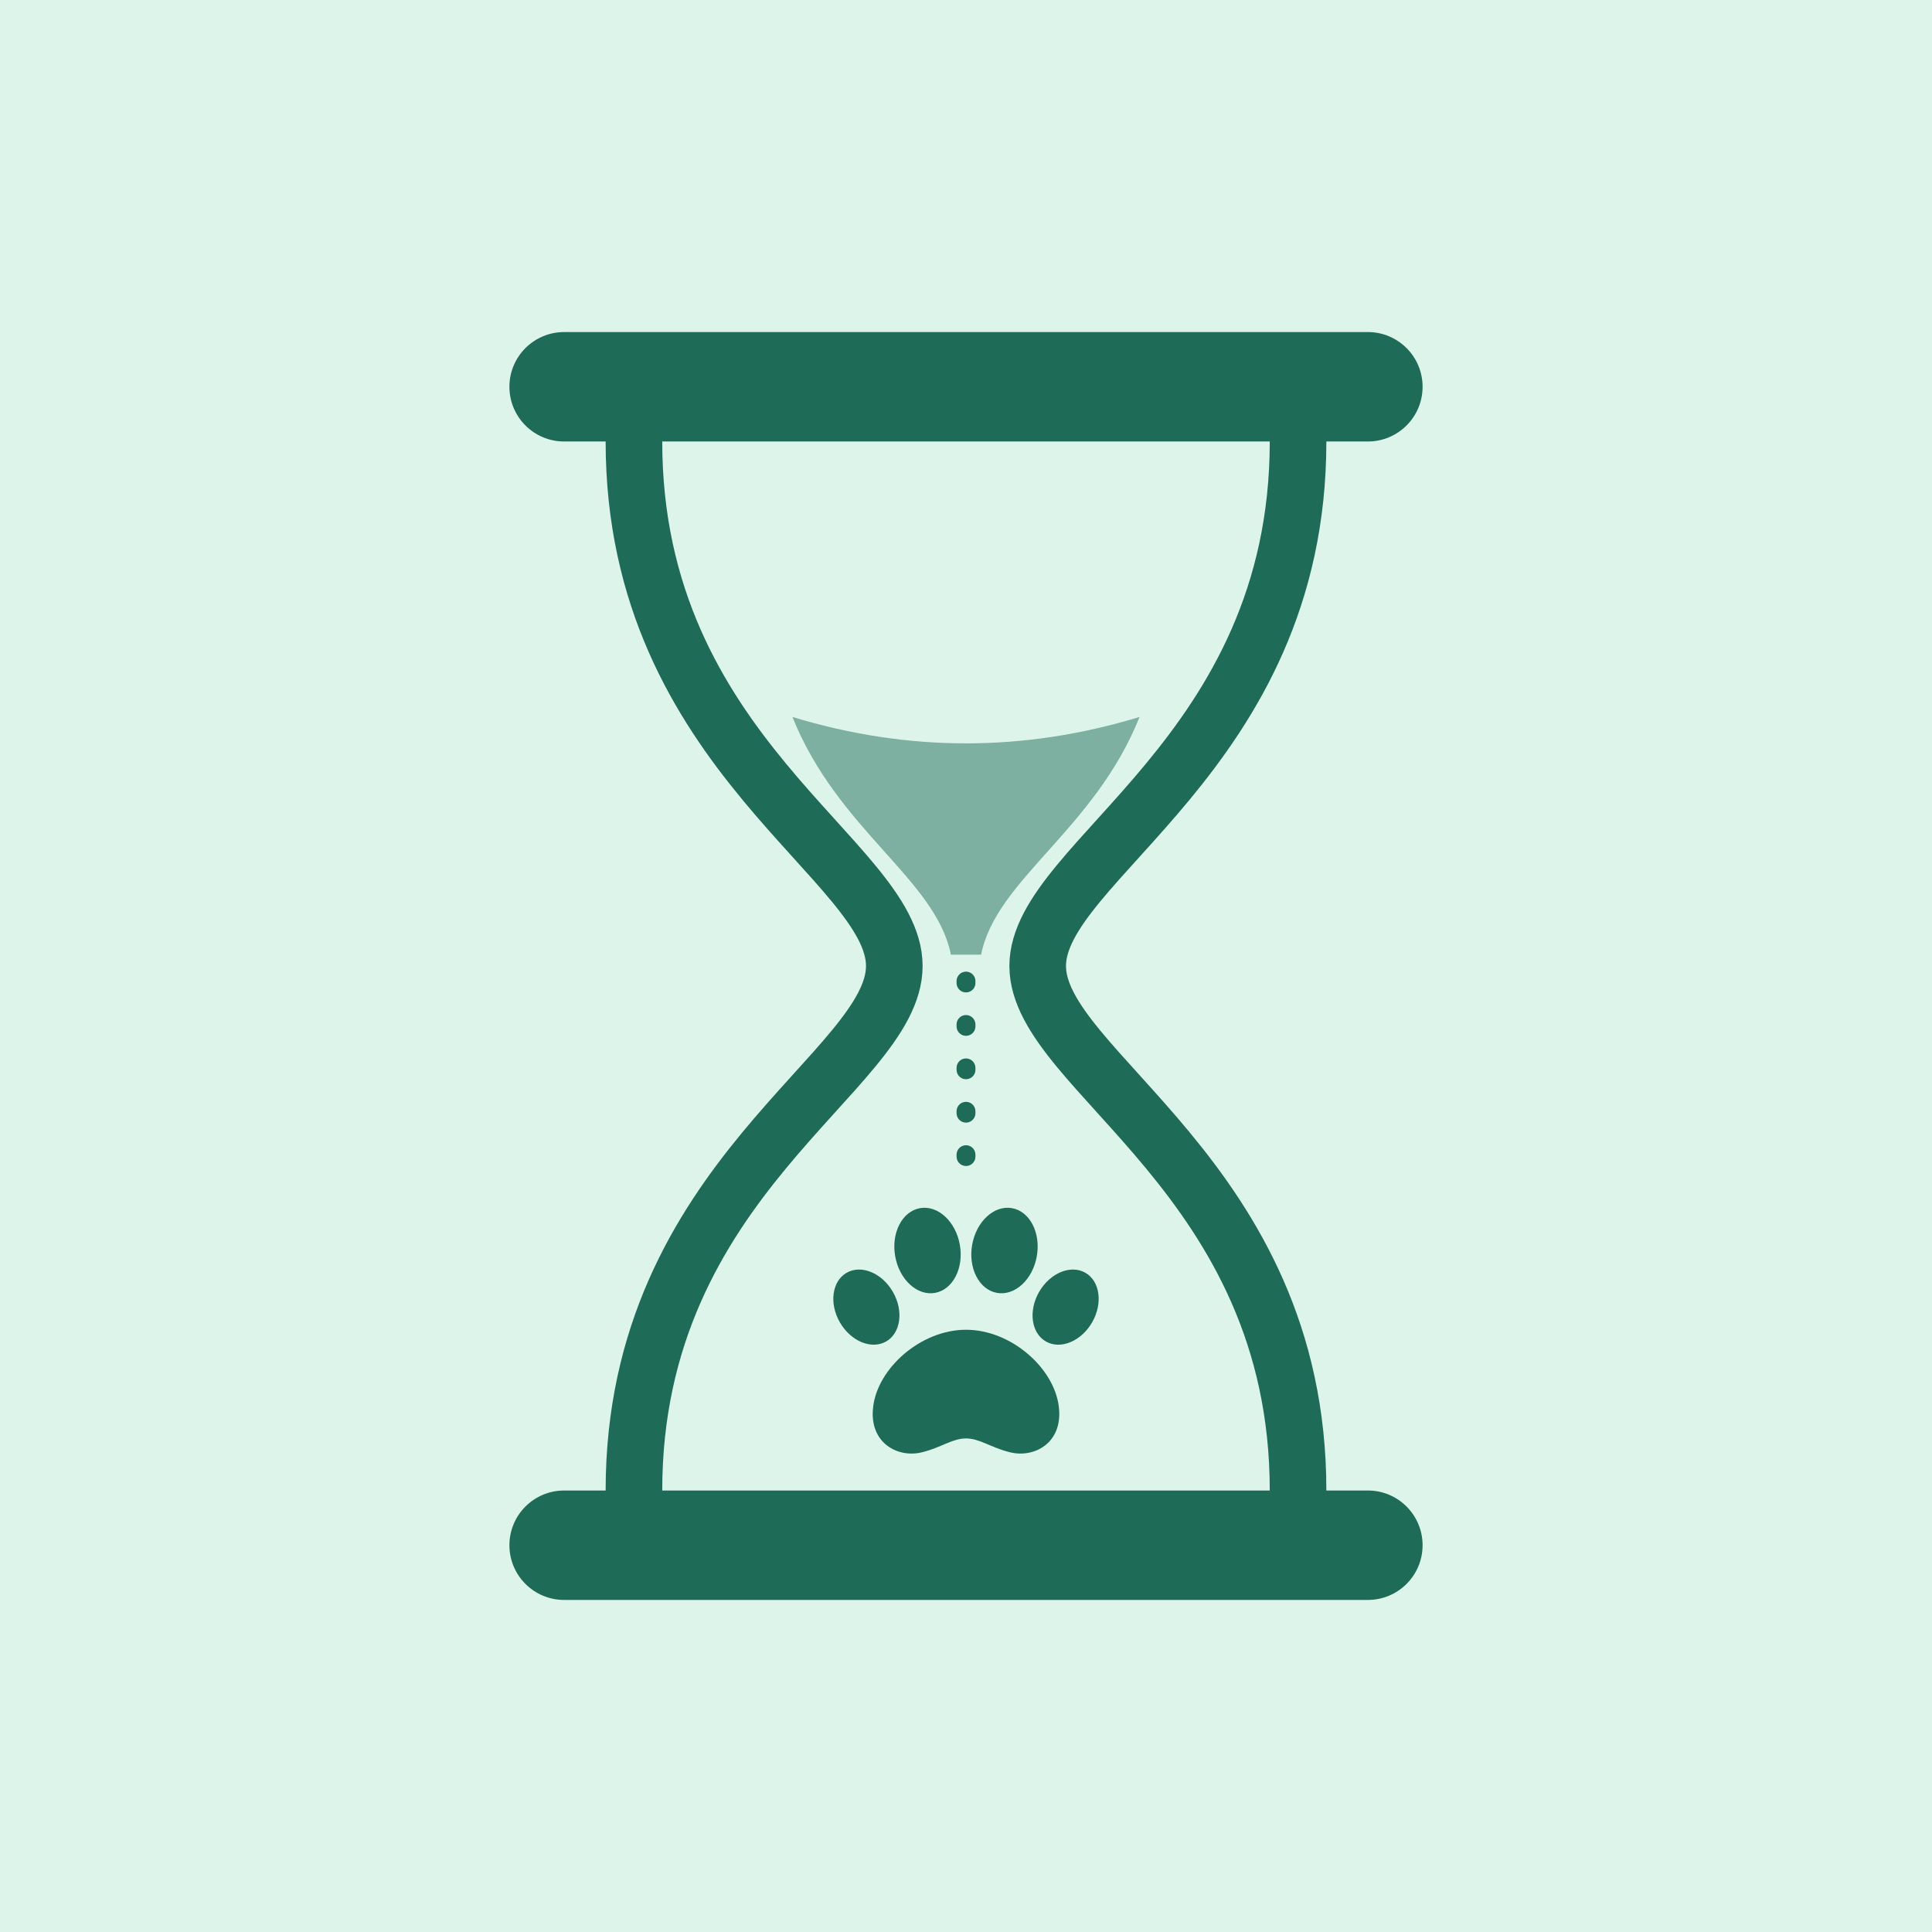
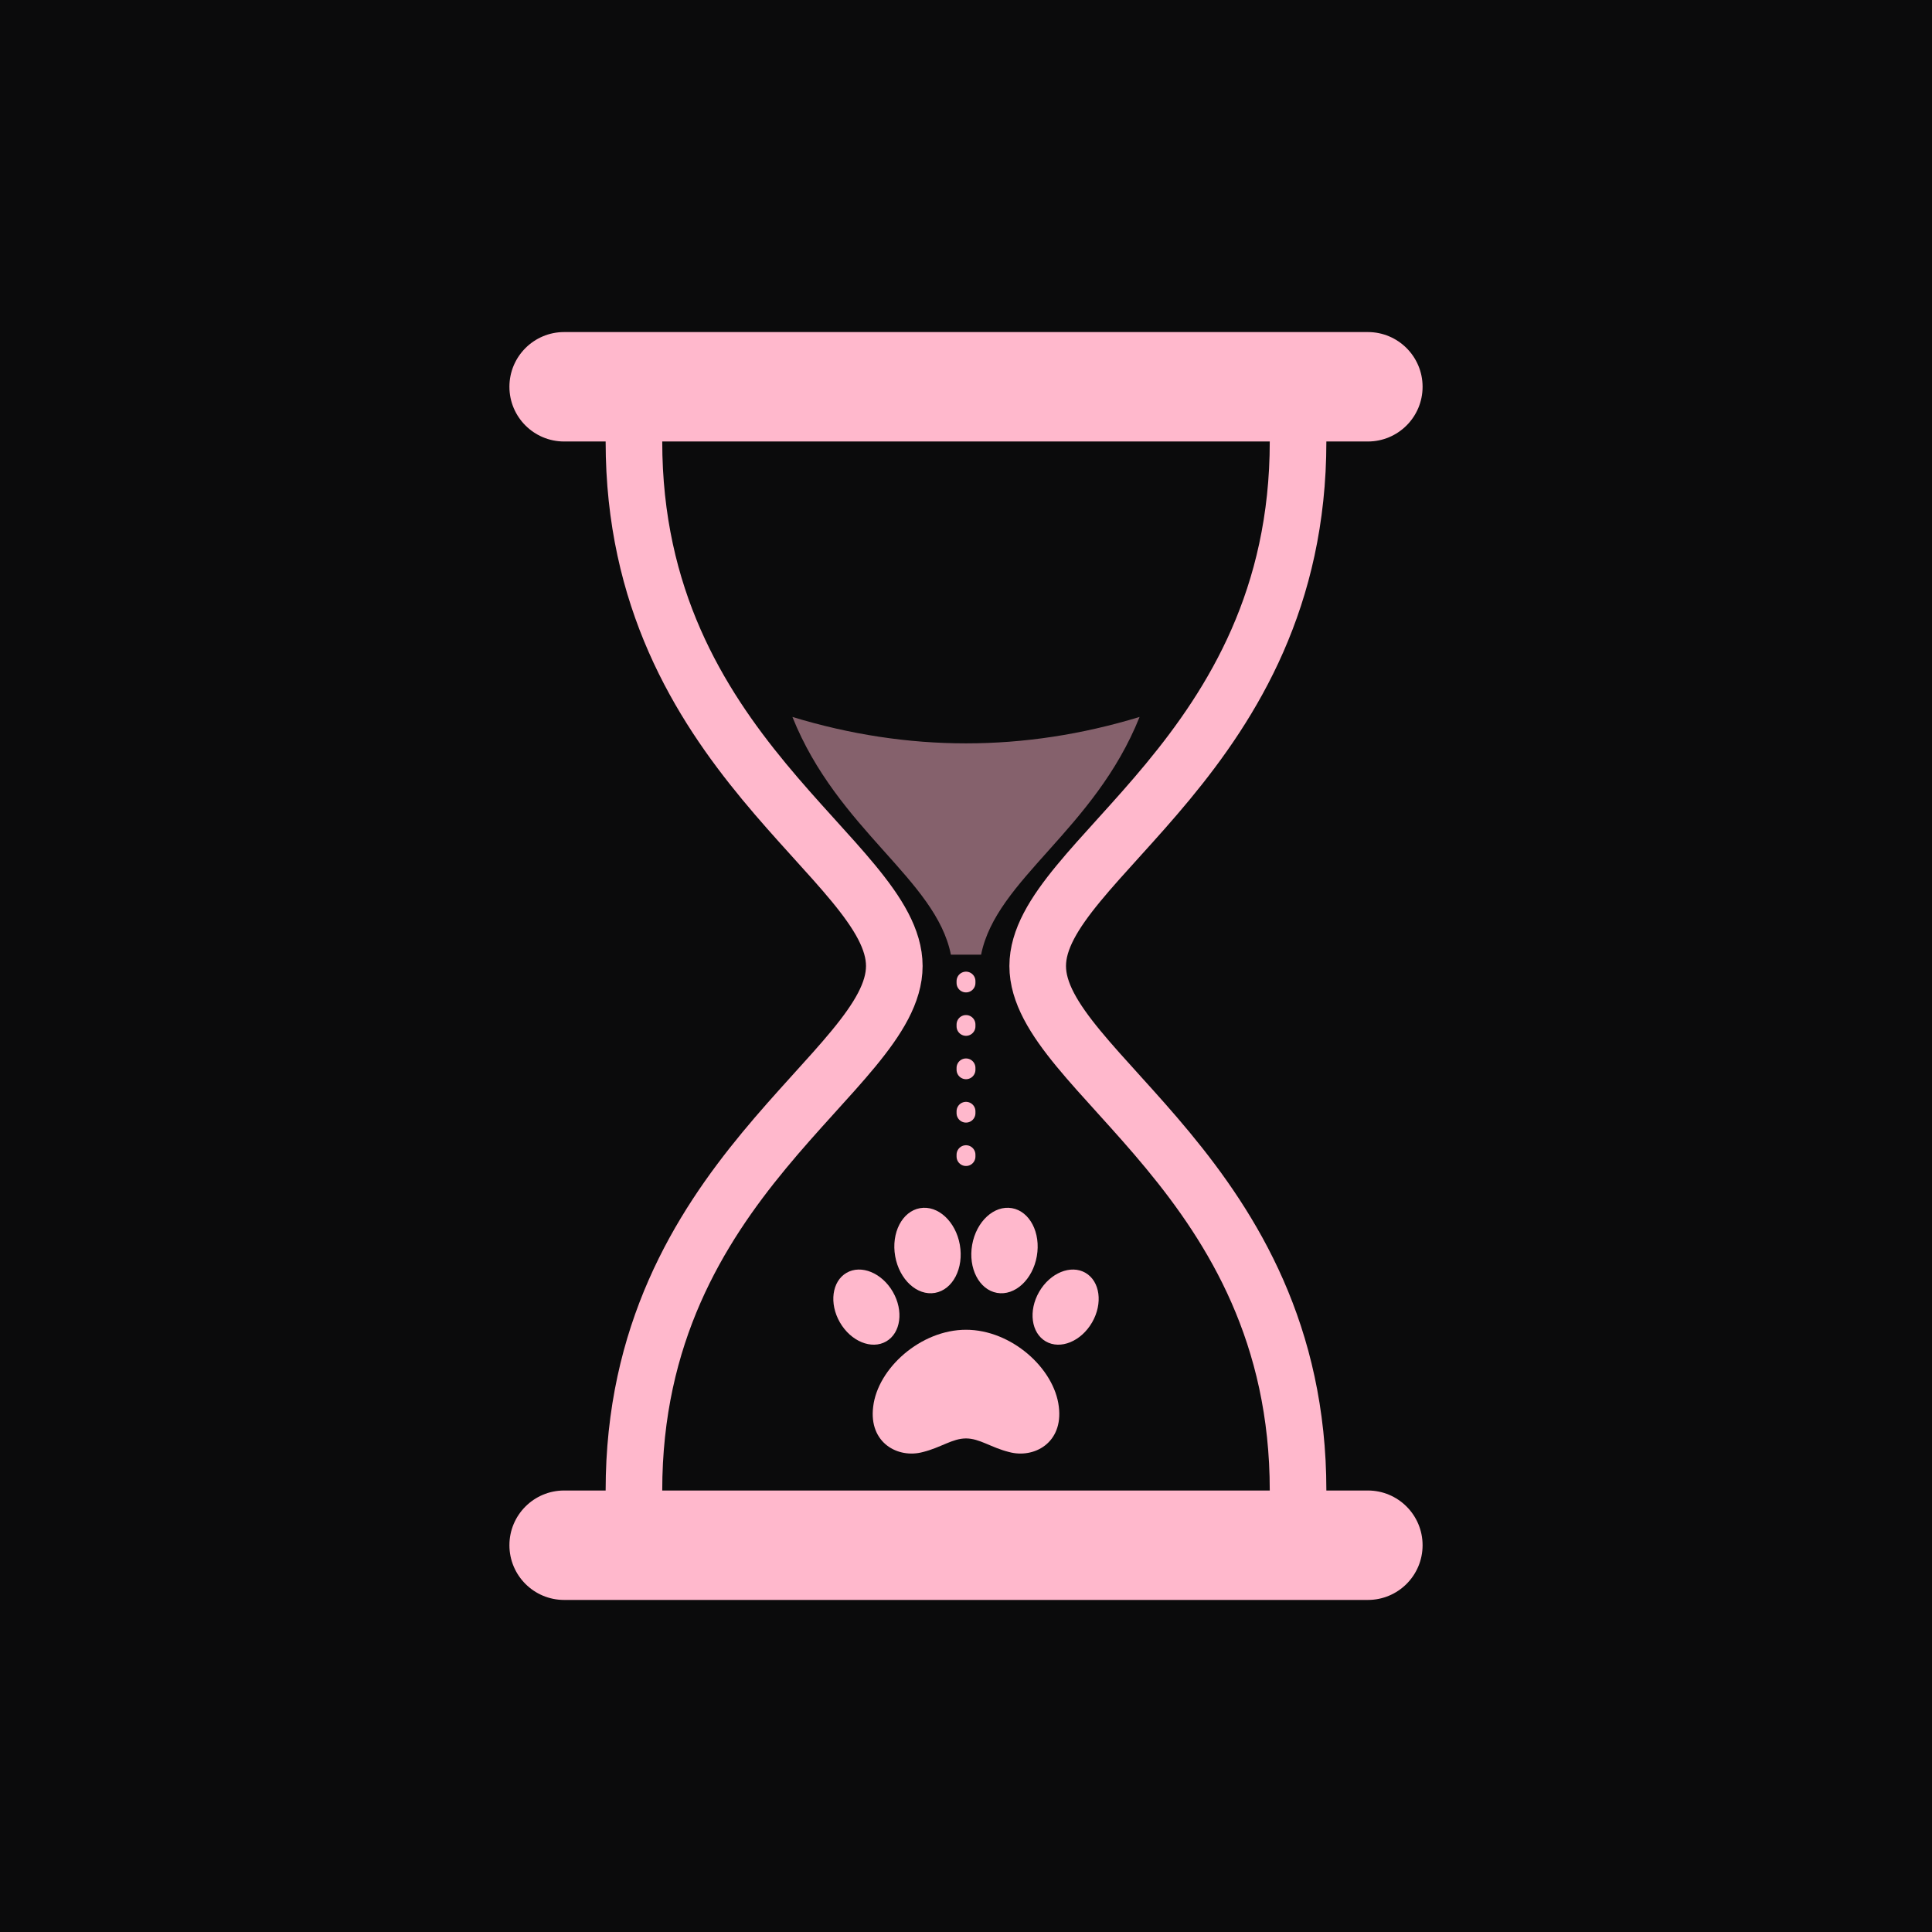
<svg xmlns="http://www.w3.org/2000/svg" viewBox="0 0 1024 1024" width="1024" height="1024">
-   <rect width="1024" height="1024" fill="#DDF4EA" />
-   <rect x="270" y="176" width="484" height="58" rx="29" fill="#1E6B57" />
-   <rect x="270" y="790" width="484" height="58" rx="29" fill="#1E6B57" />
-   <path d="M336 234C336 400 474 456 474 512C474 568 336 624 336 790M688 234C688 400 550 456 550 512C550 568 688 624 688 790" fill="none" stroke="#1E6B57" stroke-width="30" stroke-linecap="round" />
-   <path d="M420 380Q512 408 604 380C580 440 528 466 520 506H504C496 466 444 440 420 380Z" fill="#1E6B57" opacity=".5" />
-   <line x1="512" y1="520" x2="512" y2="628" stroke="#1E6B57" stroke-width="10" stroke-linecap="round" stroke-dasharray="1 22" />
-   <g transform="translate(512 706) rotate(0) scale(0.6)" fill="#1E6B57">
+   <rect width="1024" height="1024" fill="#0B0B0C" />
+   <rect x="270" y="176" width="484" height="58" rx="29" fill="#FFB8CC" />
+   <rect x="270" y="790" width="484" height="58" rx="29" fill="#FFB8CC" />
+   <path d="M336 234C336 400 474 456 474 512C474 568 336 624 336 790M688 234C688 400 550 456 550 512C550 568 688 624 688 790" fill="none" stroke="#FFB8CC" stroke-width="30" stroke-linecap="round" />
+   <path d="M420 380Q512 408 604 380C580 440 528 466 520 506H504C496 466 444 440 420 380Z" fill="#FFB8CC" opacity=".5" />
+   <line x1="512" y1="520" x2="512" y2="628" stroke="#FFB8CC" stroke-width="10" stroke-linecap="round" stroke-dasharray="1 22" />
+   <g transform="translate(512 706) rotate(0) scale(0.6)" fill="#FFB8CC">
    <path d="M0 -2C40 -2 78 32 82 66C86 98 60 112 38 106C22 102 12 94 0 94C-12 94 -22 102 -38 106C-60 112 -86 98 -82 66C-78 32 -40 -2 0 -2Z" />
    <ellipse cx="-88" cy="-22" rx="27" ry="35" transform="rotate(-30 -88 -22)" />
    <ellipse cx="-34" cy="-72" rx="29" ry="38" transform="rotate(-10 -34 -72)" />
    <ellipse cx="34" cy="-72" rx="29" ry="38" transform="rotate(10 34 -72)" />
    <ellipse cx="88" cy="-22" rx="27" ry="35" transform="rotate(30 88 -22)" />
  </g>
</svg>
